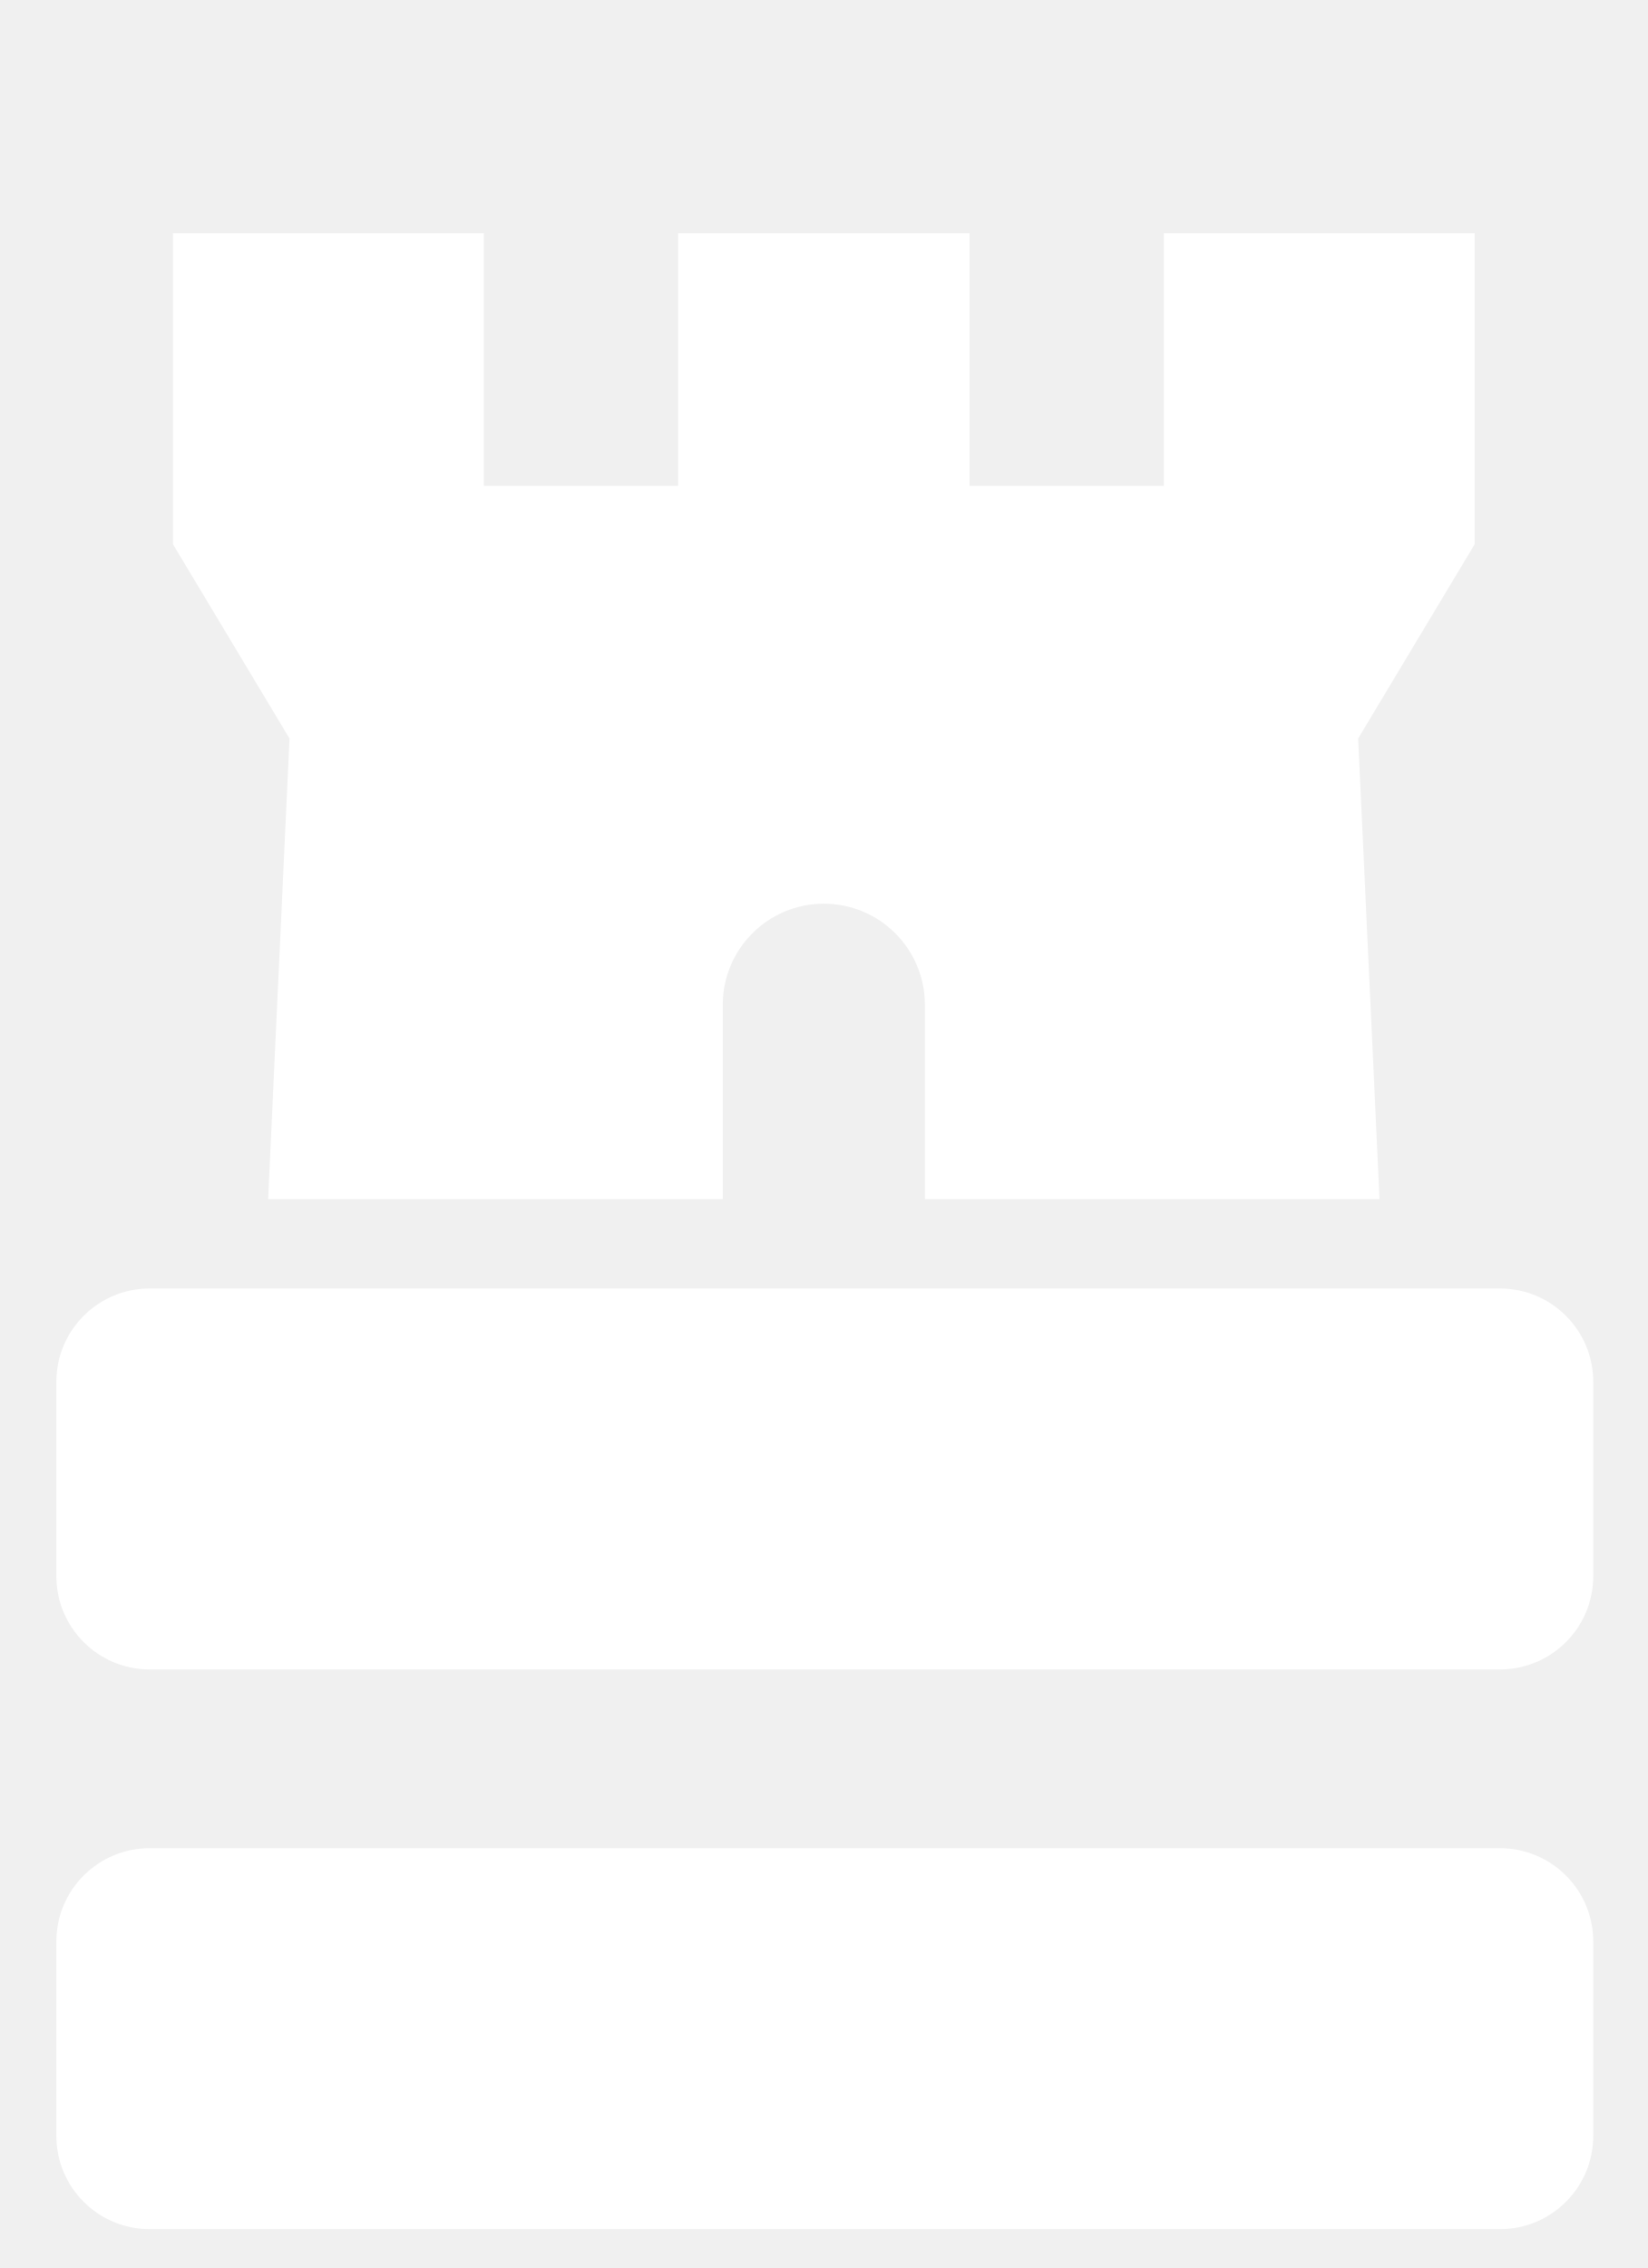
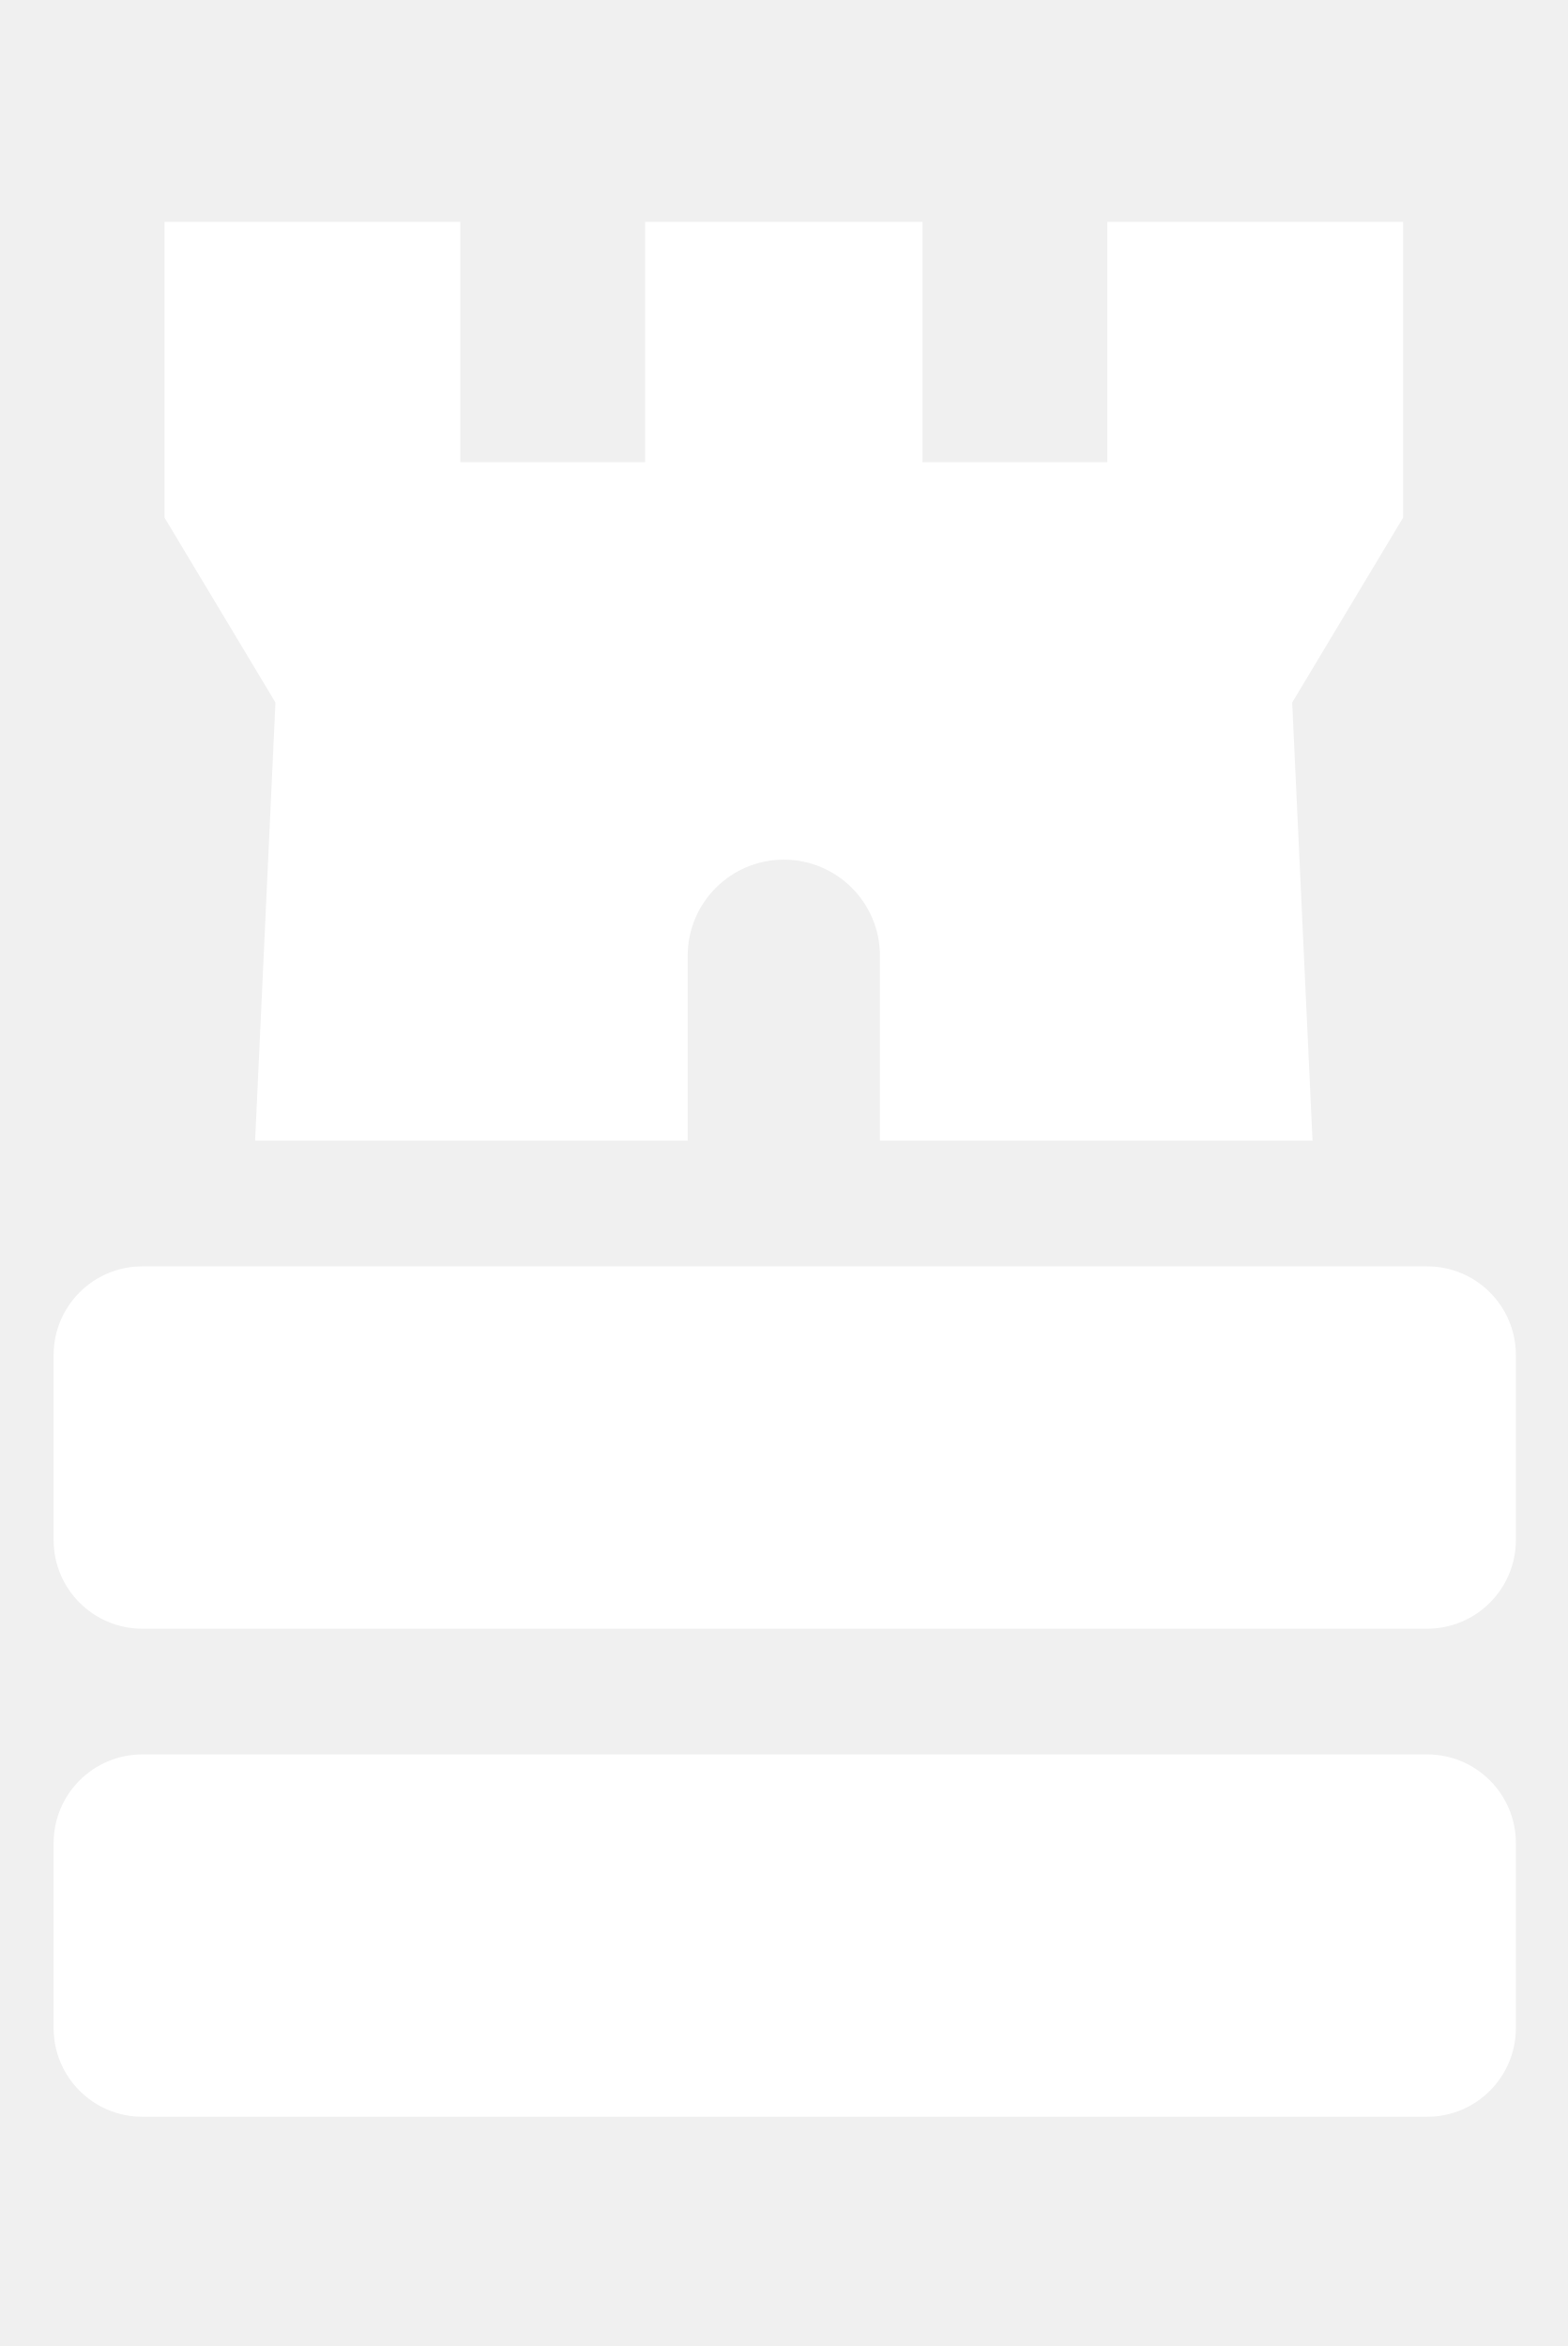
- <svg xmlns="http://www.w3.org/2000/svg" viewBox="0 0 848 1167" fill="#ffffff" role="img">
+ <svg xmlns="http://www.w3.org/2000/svg" viewBox="0 0 848 1269" fill="#ffffff" role="img">
  <path d="M89 120H249V250H349V120H499V250H599V120H759V280L699 380L710 617H476V517A52 52 0 0 0 372 517V617H138L149 380L89 280Z" />
-   <rect x="29" y="663" width="791" height="196" rx="48" />
-   <rect x="29" y="951" width="791" height="196" rx="48" />
+   <rect x="29" y="685" width="791" height="196" rx="48" />
+   <rect x="29" y="949" width="791" height="196" rx="48" />
</svg>
